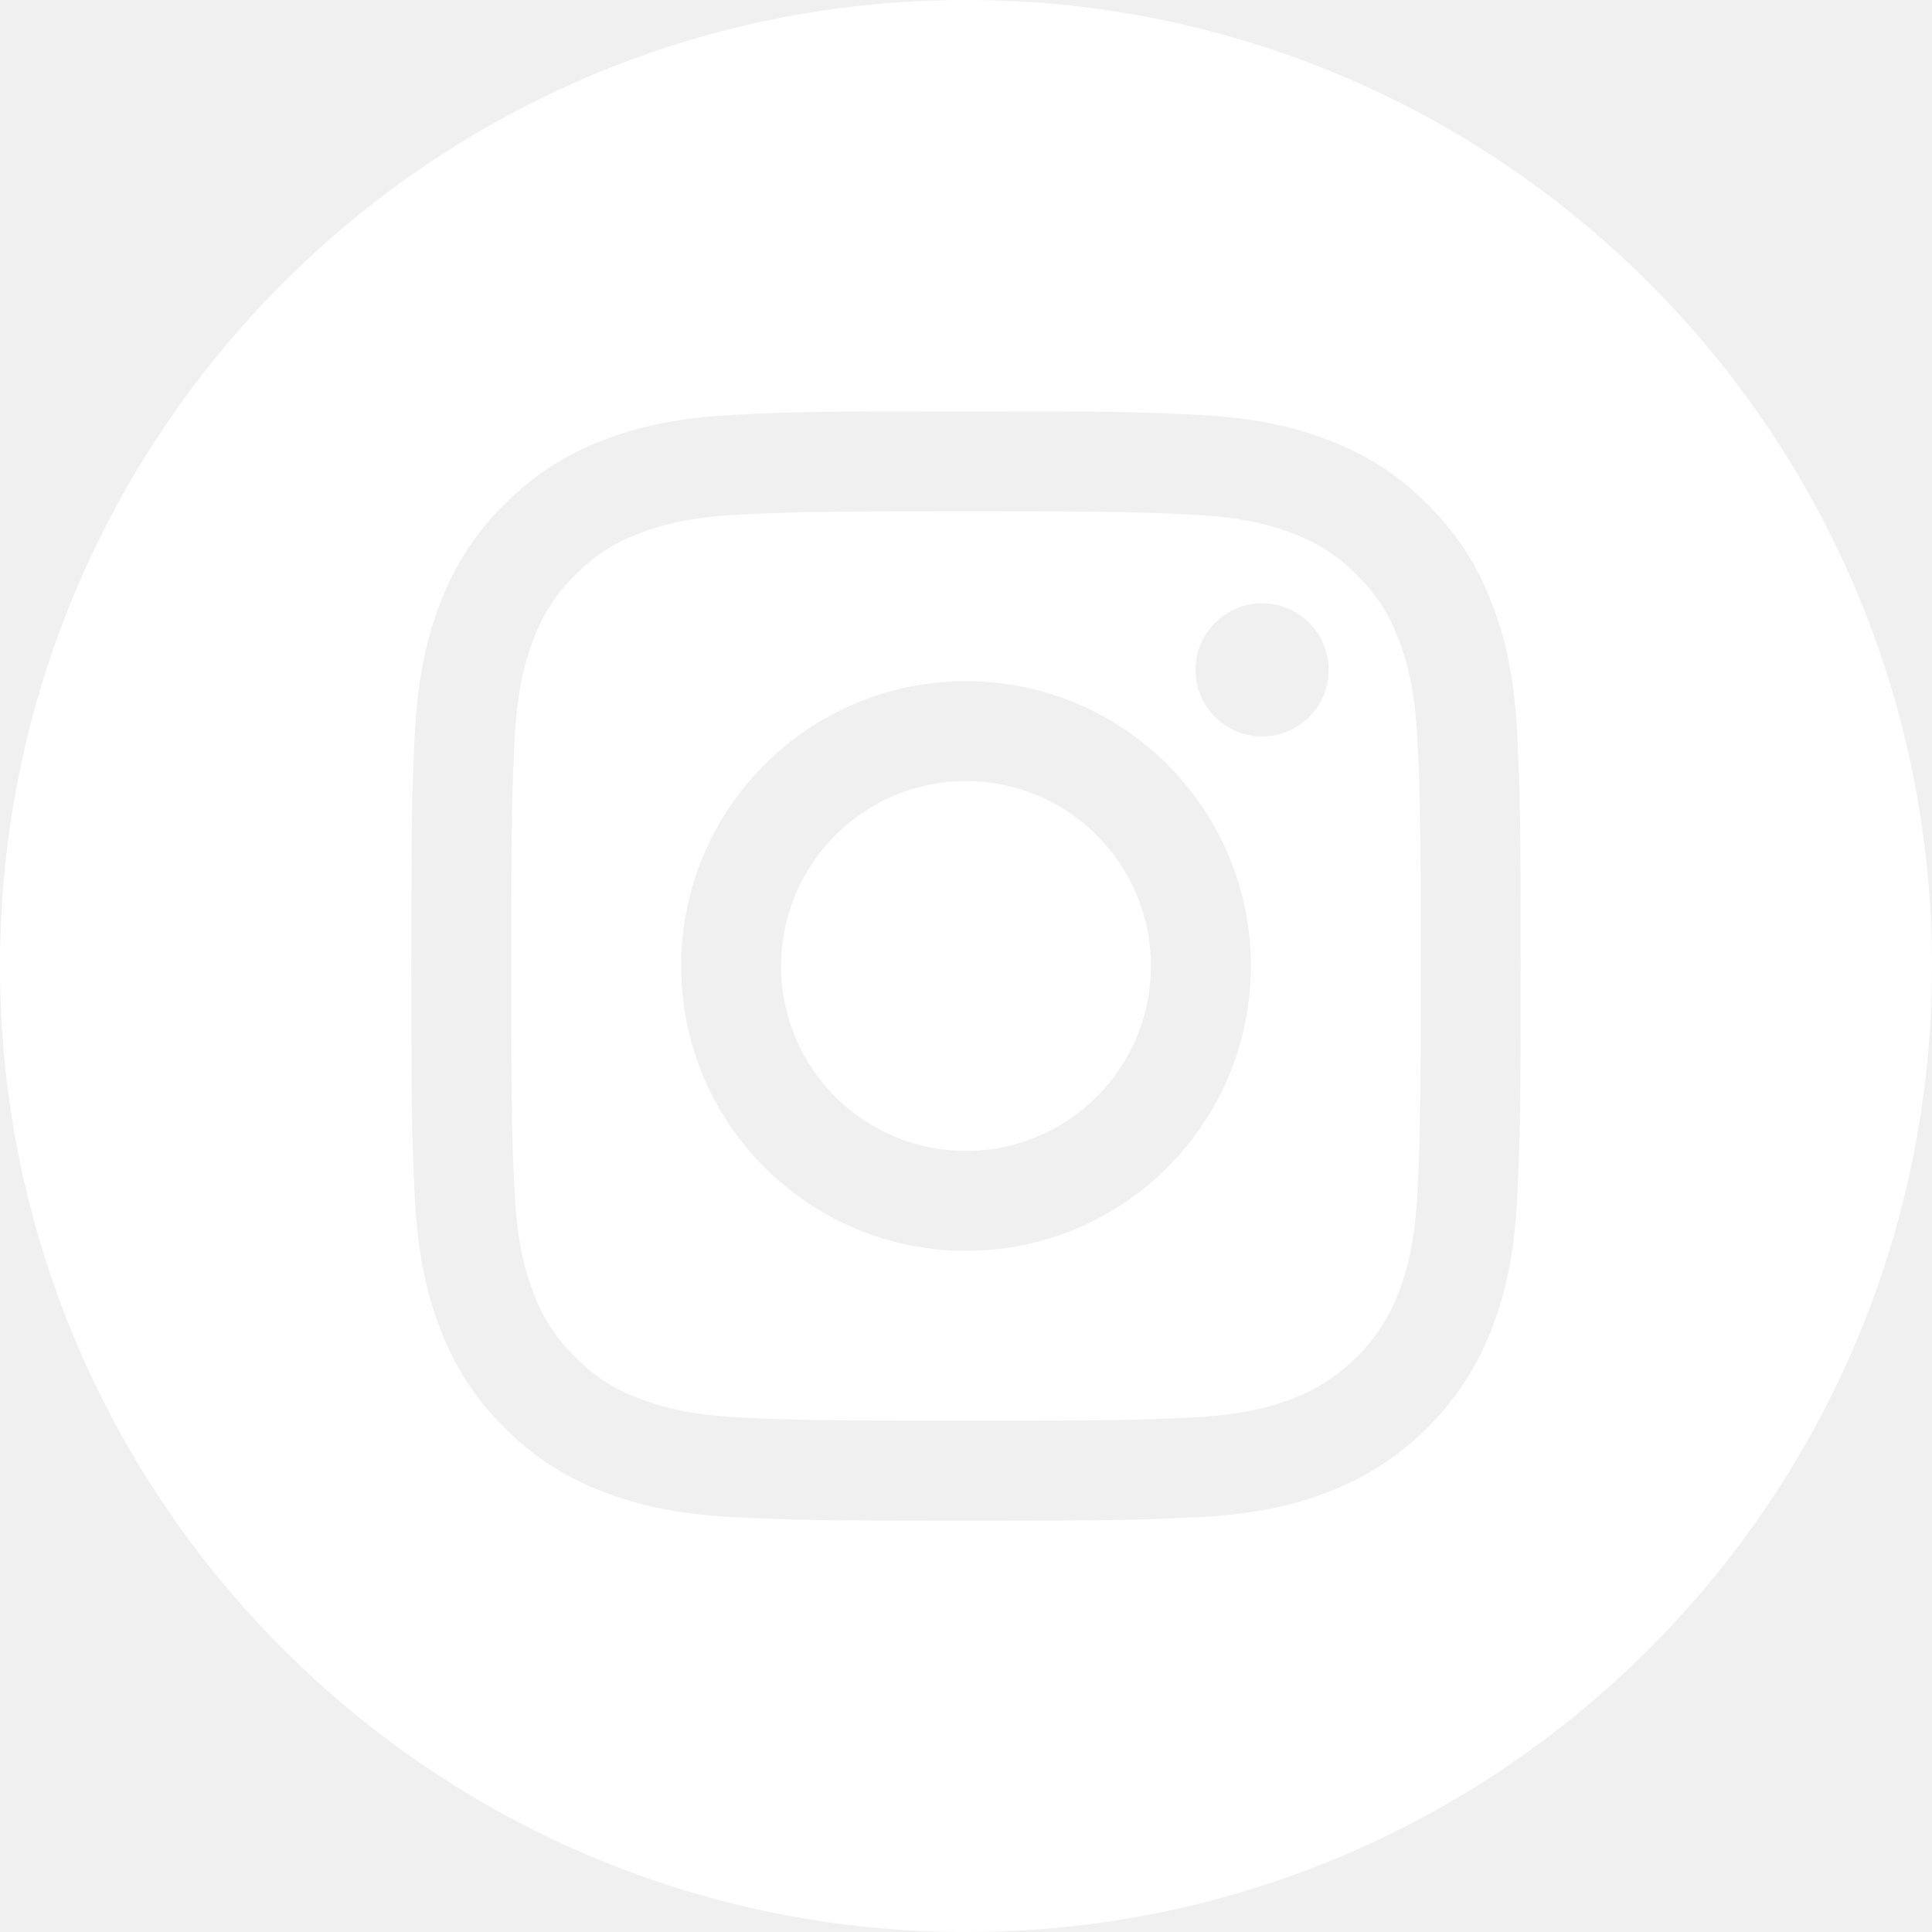
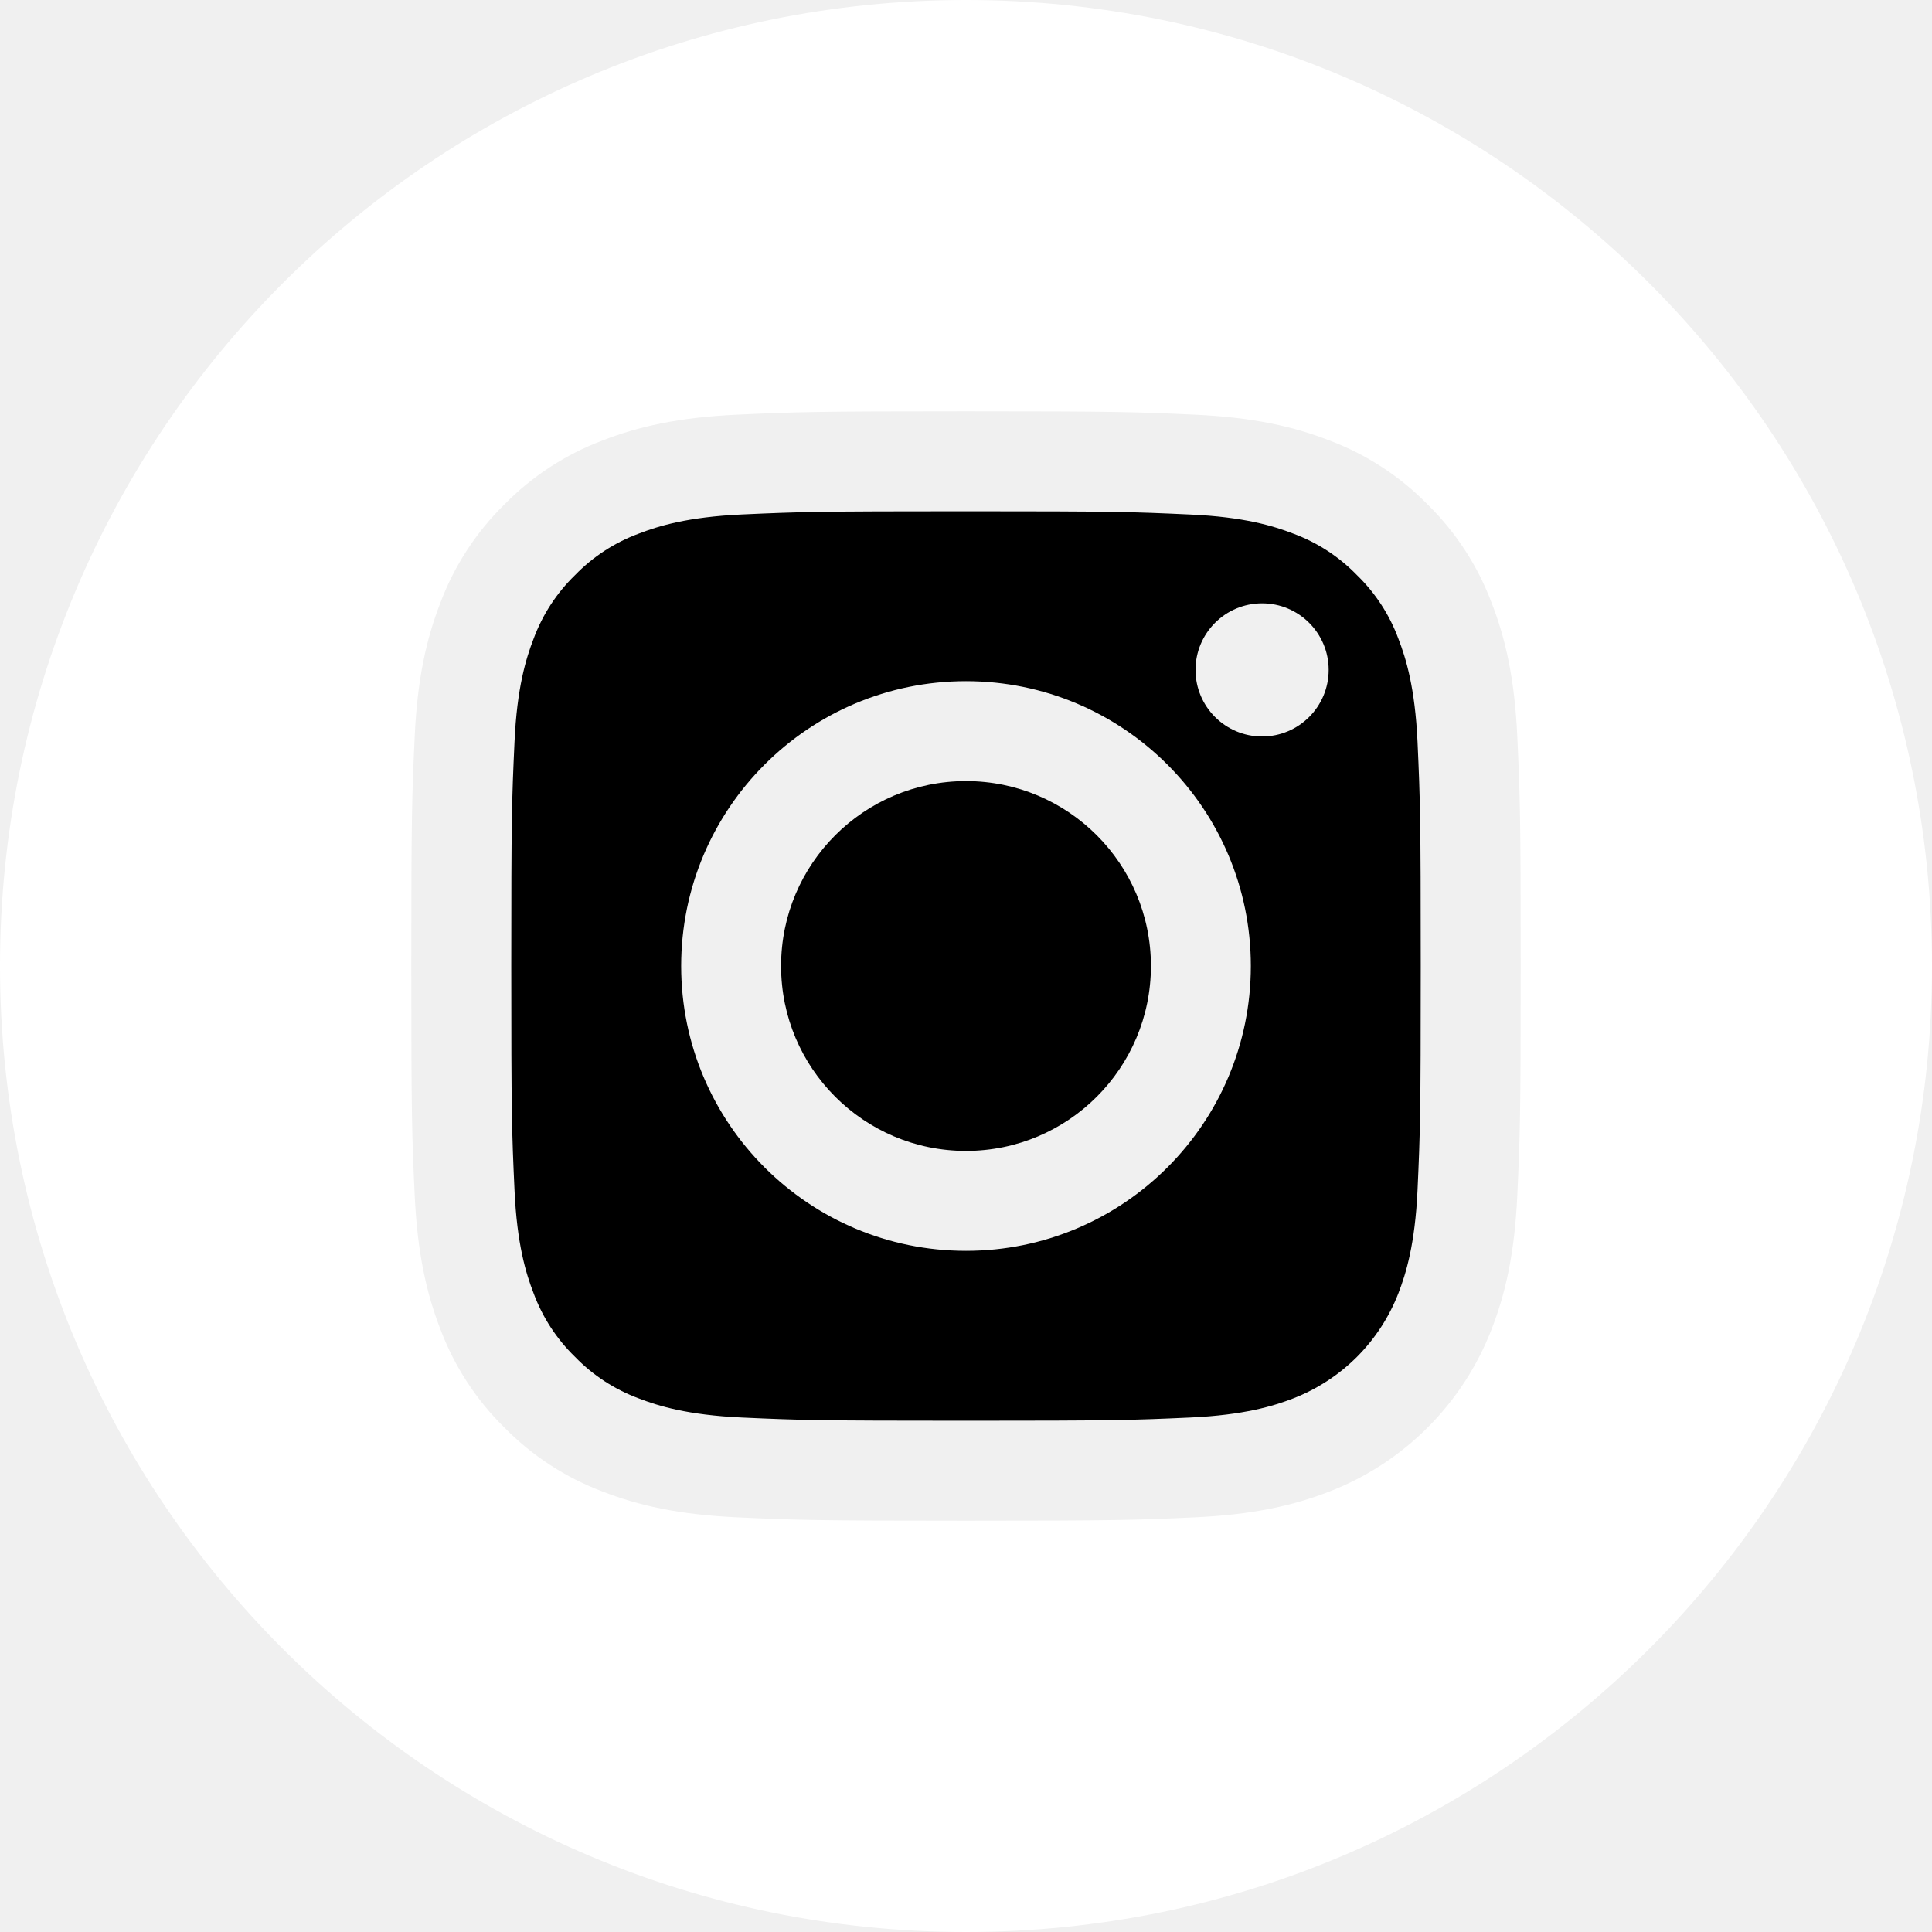
<svg xmlns="http://www.w3.org/2000/svg" width="35" height="35" viewBox="0 0 35 35" fill="none">
-   <path d="M20.85 17.5C20.85 19.35 19.35 20.85 17.5 20.85C15.65 20.85 14.15 19.35 14.15 17.5C14.15 15.65 15.65 14.15 17.5 14.15C19.35 14.15 20.85 15.65 20.85 17.5Z" fill="white" />
-   <path d="M25.334 11.573C25.173 11.137 24.916 10.742 24.582 10.418C24.258 10.084 23.863 9.827 23.427 9.666C23.072 9.529 22.541 9.365 21.561 9.321C20.501 9.272 20.183 9.262 17.5 9.262C14.817 9.262 14.499 9.272 13.439 9.32C12.46 9.365 11.928 9.529 11.574 9.666C11.137 9.827 10.742 10.084 10.418 10.418C10.084 10.742 9.827 11.137 9.666 11.573C9.529 11.928 9.365 12.46 9.321 13.439C9.272 14.499 9.262 14.817 9.262 17.5C9.262 20.183 9.272 20.501 9.321 21.561C9.365 22.541 9.529 23.073 9.666 23.427C9.827 23.863 10.084 24.258 10.418 24.582C10.742 24.916 11.137 25.173 11.573 25.334C11.928 25.471 12.46 25.635 13.439 25.68C14.499 25.728 14.816 25.738 17.5 25.738C20.183 25.738 20.501 25.728 21.561 25.68C22.54 25.635 23.073 25.471 23.427 25.334C23.86 25.166 24.253 24.91 24.582 24.582C24.91 24.253 25.166 23.86 25.334 23.427C25.471 23.072 25.635 22.541 25.68 21.561C25.728 20.501 25.738 20.183 25.738 17.5C25.738 14.817 25.728 14.499 25.68 13.439C25.635 12.46 25.471 11.928 25.334 11.573ZM17.5 22.66C14.65 22.66 12.34 20.35 12.34 17.5C12.34 14.65 14.65 12.34 17.5 12.34C20.35 12.34 22.66 14.65 22.66 17.5C22.66 20.35 20.35 22.66 17.5 22.66ZM22.864 13.342C22.198 13.342 21.658 12.802 21.658 12.136C21.658 11.47 22.198 10.93 22.864 10.93C23.53 10.93 24.07 11.47 24.07 12.136C24.07 12.802 23.53 13.342 22.864 13.342Z" fill="white" />
+   <path d="M20.85 17.5C20.85 19.35 19.35 20.85 17.5 20.85C15.65 20.85 14.15 19.35 14.15 17.5C14.15 15.65 15.65 14.15 17.5 14.15C19.35 14.15 20.85 15.65 20.85 17.5Z" fill="currentColor" />
+   <path d="M25.334 11.573C25.173 11.137 24.916 10.742 24.582 10.418C24.258 10.084 23.863 9.827 23.427 9.666C23.072 9.529 22.541 9.365 21.561 9.321C20.501 9.272 20.183 9.262 17.5 9.262C14.817 9.262 14.499 9.272 13.439 9.32C12.46 9.365 11.928 9.529 11.574 9.666C11.137 9.827 10.742 10.084 10.418 10.418C10.084 10.742 9.827 11.137 9.666 11.573C9.529 11.928 9.365 12.46 9.321 13.439C9.272 14.499 9.262 14.817 9.262 17.5C9.262 20.183 9.272 20.501 9.321 21.561C9.365 22.541 9.529 23.073 9.666 23.427C9.827 23.863 10.084 24.258 10.418 24.582C10.742 24.916 11.137 25.173 11.573 25.334C11.928 25.471 12.46 25.635 13.439 25.68C14.499 25.728 14.816 25.738 17.5 25.738C20.183 25.738 20.501 25.728 21.561 25.68C22.54 25.635 23.073 25.471 23.427 25.334C23.86 25.166 24.253 24.91 24.582 24.582C24.91 24.253 25.166 23.86 25.334 23.427C25.471 23.072 25.635 22.541 25.68 21.561C25.728 20.501 25.738 20.183 25.738 17.5C25.738 14.817 25.728 14.499 25.68 13.439C25.635 12.46 25.471 11.928 25.334 11.573ZM17.5 22.66C14.65 22.66 12.34 20.35 12.34 17.5C12.34 14.65 14.65 12.34 17.5 12.34C20.35 12.34 22.66 14.65 22.66 17.5C22.66 20.35 20.35 22.66 17.5 22.66ZM22.864 13.342C22.198 13.342 21.658 12.802 21.658 12.136C21.658 11.47 22.198 10.93 22.864 10.93C23.53 10.93 24.07 11.47 24.07 12.136C24.07 12.802 23.53 13.342 22.864 13.342Z" fill="currentColor" />
  <path d="M17.5 0C7.837 0 0 7.837 0 17.5C0 27.163 7.837 35 17.5 35C27.163 35 35 27.163 35 17.5C35 7.837 27.163 0 17.5 0ZM27.488 21.643C27.44 22.713 27.27 23.443 27.021 24.082C26.763 24.75 26.368 25.356 25.862 25.862C25.356 26.368 24.75 26.763 24.082 27.021C23.443 27.27 22.713 27.439 21.643 27.488C20.572 27.537 20.229 27.549 17.5 27.549C14.771 27.549 14.429 27.537 13.357 27.488C12.288 27.439 11.557 27.27 10.918 27.021C10.247 26.769 9.64 26.373 9.138 25.862C8.627 25.36 8.231 24.753 7.979 24.082C7.731 23.443 7.561 22.713 7.512 21.643C7.463 20.571 7.451 20.229 7.451 17.5C7.451 14.771 7.463 14.429 7.512 13.357C7.56 12.287 7.73 11.557 7.979 10.918C8.231 10.247 8.627 9.64 9.138 9.138C9.64 8.627 10.247 8.231 10.918 7.979C11.557 7.73 12.287 7.561 13.357 7.512C14.429 7.463 14.771 7.451 17.5 7.451C20.229 7.451 20.571 7.463 21.643 7.512C22.713 7.561 23.443 7.73 24.082 7.979C24.753 8.231 25.36 8.627 25.862 9.138C26.373 9.64 26.769 10.247 27.021 10.918C27.27 11.557 27.44 12.287 27.488 13.357C27.537 14.429 27.549 14.771 27.549 17.5C27.549 20.229 27.537 20.571 27.488 21.643Z" fill="white" />
</svg>
